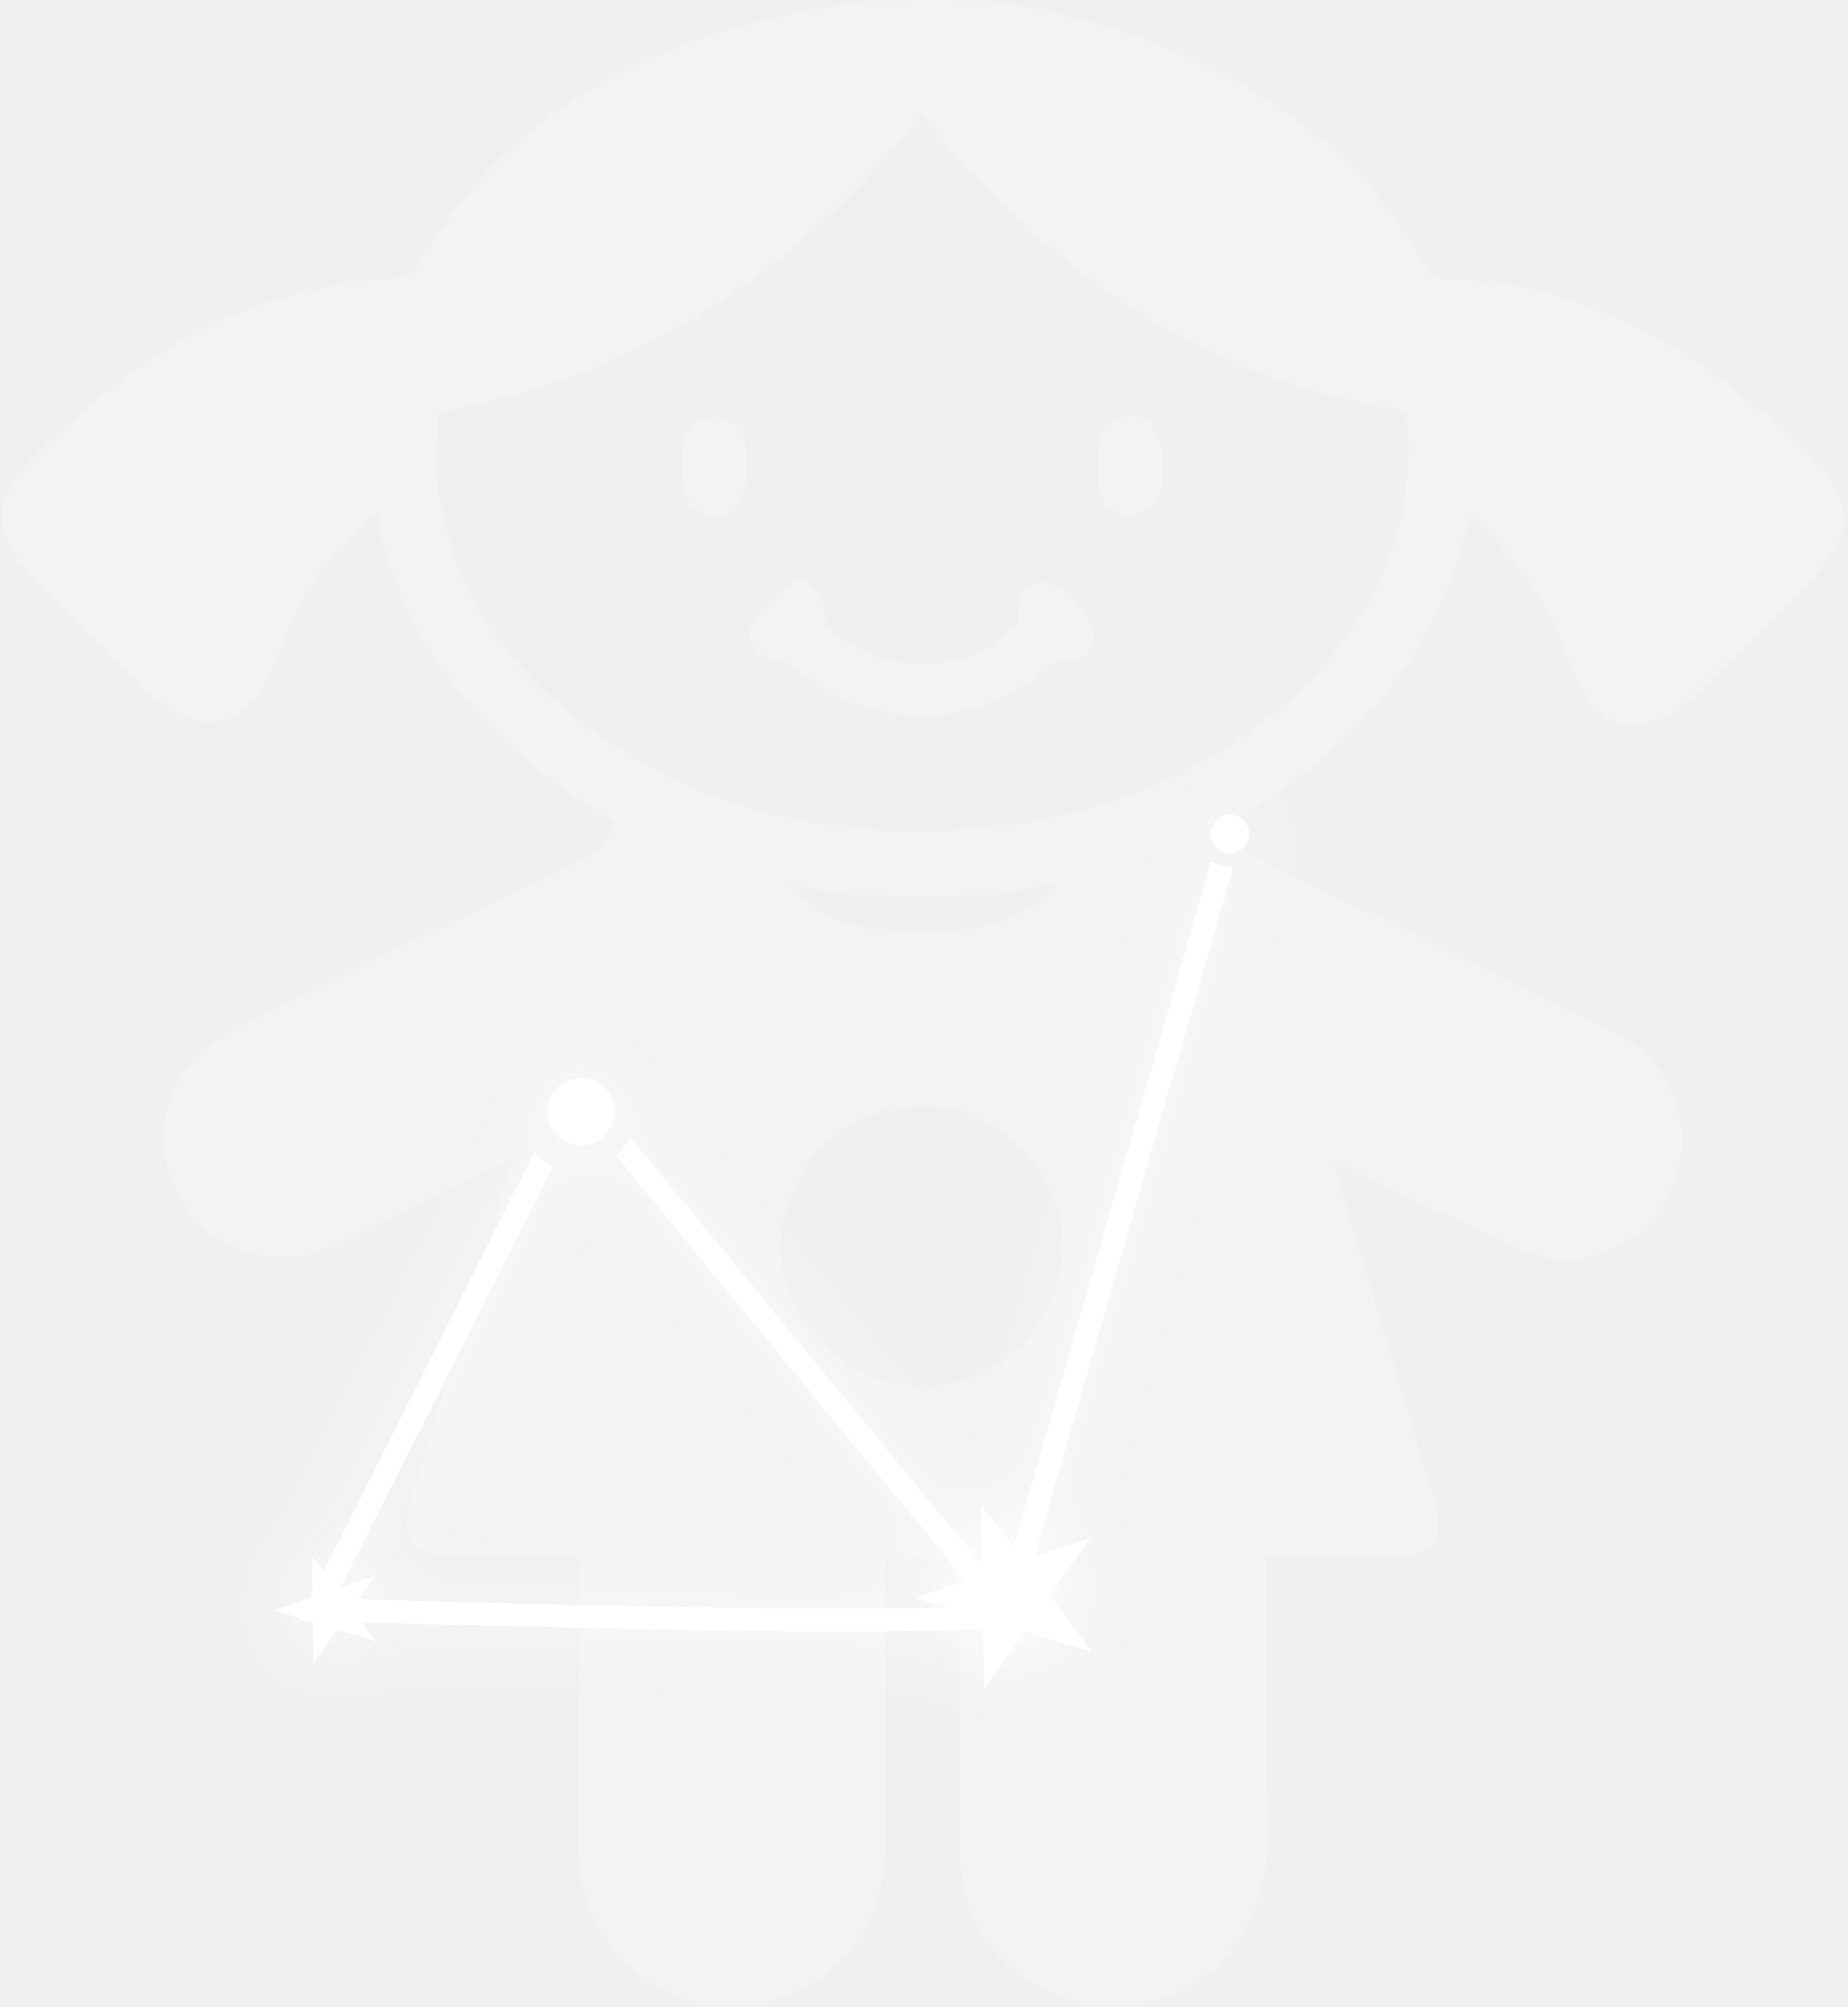
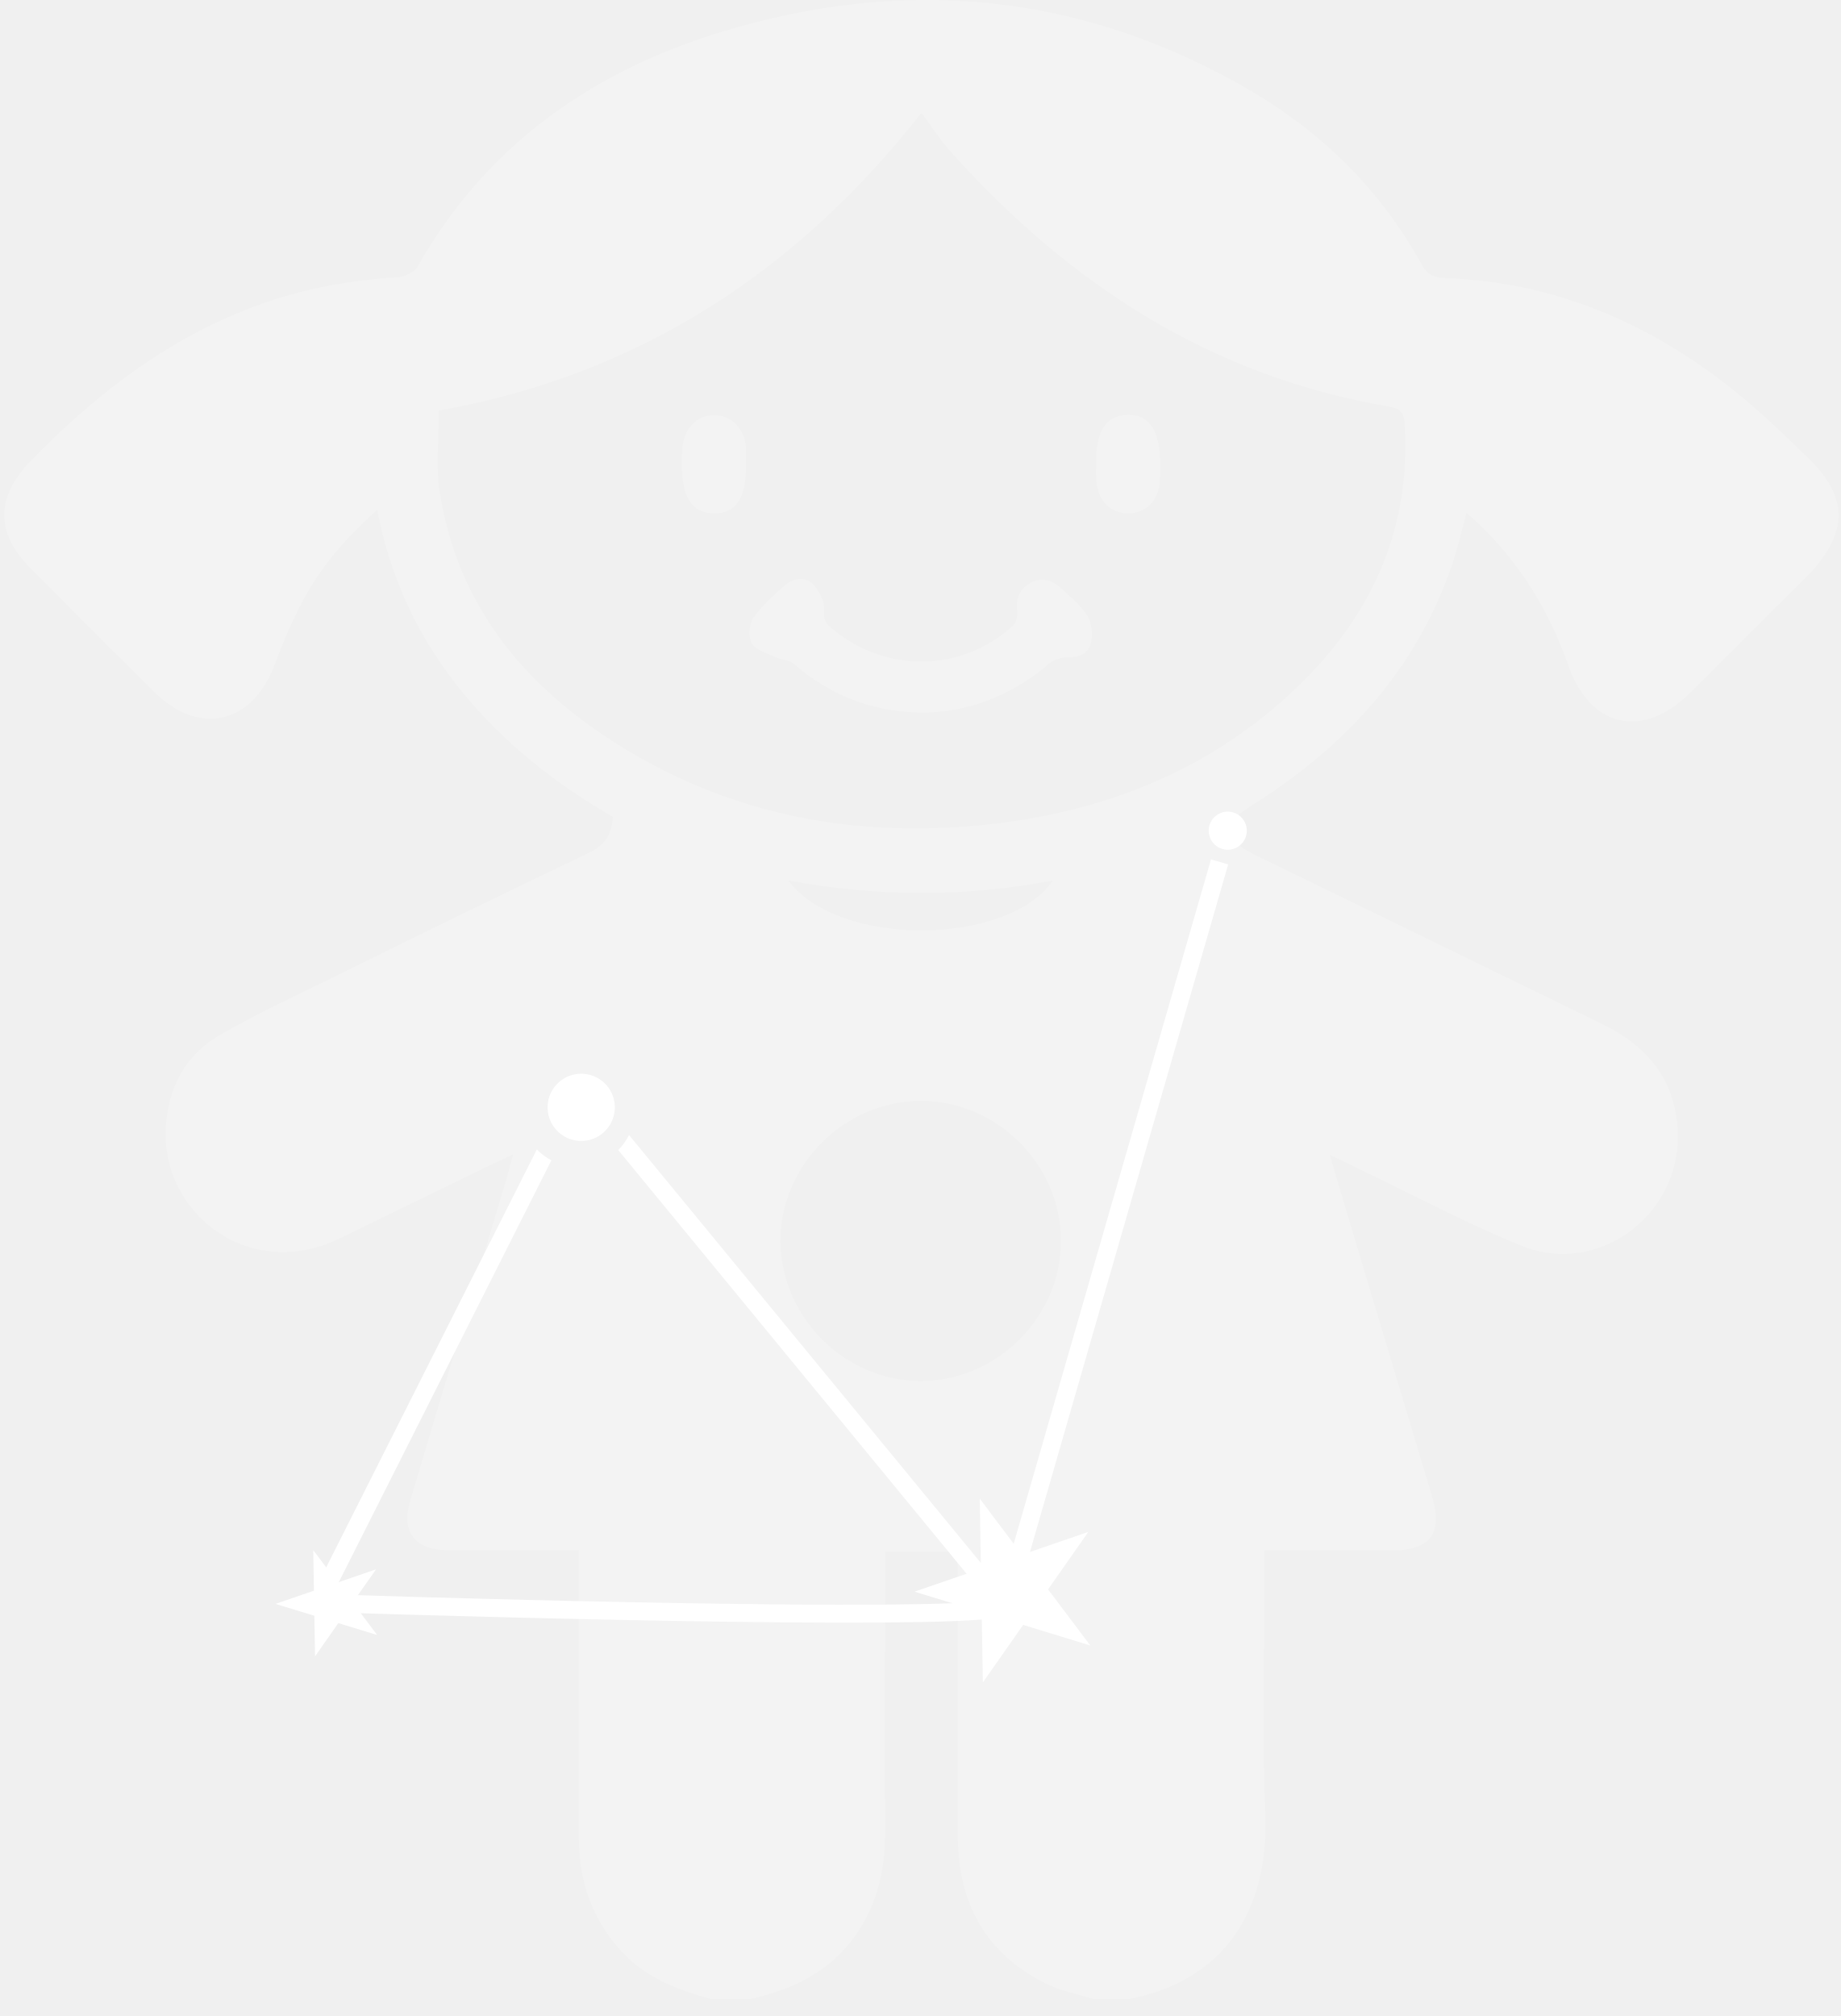
- <svg xmlns="http://www.w3.org/2000/svg" width="243" height="264" viewBox="0 0 243 264" fill="none">
+ <svg xmlns="http://www.w3.org/2000/svg" width="105" height="115" viewBox="0 0 105 115" fill="none">
  <g opacity="0.2">
-     <path d="M238.574 60.615C235.375 57.519 232.176 54.372 228.668 51.586C217.523 42.66 204.934 37.242 190.539 36.726C188.992 36.675 188.063 36.21 187.341 34.817C182.026 25.169 174.442 17.688 165.052 12.116C142.711 -1.041 118.978 -3.259 94.419 4.377C77.496 9.639 63.72 19.442 54.794 35.23C54.382 35.952 53.092 36.572 52.163 36.623C45.146 37.036 38.387 38.377 31.887 41.009C20.897 45.394 11.868 52.514 3.716 60.873C-0.876 65.619 -0.979 70.366 3.664 75.009C9.082 80.478 14.551 85.948 20.071 91.416C25.901 97.195 32.918 95.647 35.859 87.96C36.943 85.07 38.129 82.233 39.574 79.498C41.947 74.906 45.301 71.088 49.48 67.322C51.234 76.506 55.001 84.348 60.573 91.21C66.197 98.175 73.111 103.541 80.592 107.875C80.489 110.558 79.199 111.796 77.135 112.777C65.99 118.091 54.898 123.508 43.856 128.977C38.8 131.454 33.641 133.827 28.739 136.665C24.199 139.245 21.877 143.578 21.568 148.79C20.845 160.14 32.506 169.376 44.527 163.546C50.461 160.656 56.394 157.767 62.327 154.878C63.875 154.104 65.475 153.381 67.435 152.453C67.022 153.846 66.816 154.723 66.558 155.652C62.327 169.84 58.045 184.029 53.814 198.269C52.627 202.241 54.433 204.615 58.561 204.718C61.037 204.77 63.514 204.718 66.042 204.718H76.103V207.917C76.103 219.526 76.103 231.083 76.103 242.691C76.103 248.522 77.909 253.63 81.933 257.912C85.132 261.266 89.26 262.813 93.594 264H98.753C103.5 262.917 107.834 261.111 111.187 257.396C115.108 253.01 116.553 247.799 116.553 242.021C116.501 230.722 116.553 219.371 116.553 208.072V204.924H126.046C126.098 205.801 126.15 206.73 126.15 207.607C126.15 219.164 126.15 230.773 126.15 242.33C126.15 251.101 129.658 257.912 137.758 261.936C139.719 262.917 141.937 263.329 144.053 264H148.696C161.337 261.627 167.219 252.236 166.754 239.802C166.342 229.071 166.651 218.339 166.651 207.607V204.77C172.43 204.77 177.847 204.77 183.265 204.77C188.579 204.77 190.282 202.551 188.734 197.443C185.432 186.454 182.13 175.464 178.828 164.474C177.692 160.656 176.557 156.838 175.268 152.504C176.661 153.175 177.589 153.588 178.466 154.052C185.896 157.561 193.171 161.533 200.755 164.577C210.661 168.499 221.393 160.605 221.238 149.925C221.135 142.959 217.472 138.264 211.332 135.272C196.163 127.894 180.995 120.464 165.774 113.086C163.917 112.157 161.956 111.177 162.266 109.01C162.421 107.927 164.175 106.895 165.361 106.121C177.383 98.485 186.567 88.527 191.313 74.906C192.087 72.636 192.655 70.263 193.326 67.735C193.945 68.251 194.254 68.508 194.564 68.818C200.239 74.132 204.212 80.53 206.792 87.908C209.681 96.163 216.698 97.659 222.889 91.468C228.1 86.257 233.363 81.046 238.574 75.835C243.733 70.314 243.785 65.671 238.574 60.615ZM121.197 145.384C131.257 145.333 139.771 153.743 139.771 163.855C139.822 173.916 131.257 182.429 121.197 182.378C111.187 182.326 102.88 174.019 102.726 164.01C102.674 153.949 111.084 145.436 121.197 145.384ZM103.758 116.285C115.624 118.452 126.975 118.504 138.687 116.285C133.012 124.798 110.568 125.314 103.758 116.285ZM169.644 91.984C158.551 102.045 145.188 107.204 130.38 108.855C112.993 110.764 96.534 107.824 81.52 98.485C68.983 90.694 60.109 80.066 57.735 65C57.168 61.492 57.632 57.88 57.632 54.217C83.945 49.522 104.841 35.952 121.351 14.902C122.693 16.708 123.879 18.565 125.376 20.216C141.009 37.603 159.686 49.728 183.161 53.701C184.658 53.959 185.07 54.578 185.174 56.023C186.051 70.624 180.221 82.387 169.644 91.984Z" fill="white" />
-     <path d="M120.99 94.099C114.695 93.945 109.226 91.778 104.479 87.65C103.86 87.134 102.828 87.134 102.054 86.773C100.971 86.257 99.526 85.896 98.959 84.967C98.443 84.142 98.598 82.439 99.114 81.665C100.249 80.014 101.796 78.621 103.344 77.279C104.479 76.299 106.027 76.093 107.059 77.176C107.885 78.053 108.607 79.498 108.504 80.633C108.401 81.82 108.71 82.336 109.484 82.955C116.552 88.94 126.613 88.837 133.424 82.645C133.837 82.284 134.043 81.407 133.991 80.84C133.785 79.292 134.146 78.002 135.488 77.125C136.932 76.196 138.377 76.454 139.615 77.537C140.905 78.724 142.35 79.859 143.278 81.356C143.898 82.336 144.001 83.935 143.691 85.07C143.278 86.463 141.885 86.876 140.389 86.825C139.667 86.825 138.738 87.186 138.119 87.702C133.321 91.881 127.078 94.254 120.99 94.099Z" fill="white" />
-     <path d="M98.186 61.492C98.186 65.825 96.845 67.838 93.955 67.786C91.066 67.786 89.725 65.722 89.725 61.44C89.725 60.666 89.725 59.892 89.776 59.118C90.034 56.538 91.737 54.784 94.007 54.836C96.277 54.836 98.031 56.642 98.186 59.17C98.186 59.944 98.186 60.718 98.186 61.492Z" fill="white" />
-     <path d="M144.415 61.285C144.364 56.9 145.705 54.888 148.543 54.785C151.432 54.681 152.877 56.848 152.877 61.337C152.877 62.111 152.877 62.885 152.825 63.659C152.619 66.135 151.019 67.735 148.749 67.786C146.376 67.838 144.673 66.187 144.467 63.607C144.364 62.833 144.415 62.059 144.415 61.285Z" fill="white" />
+     <path d="M103.198 26.183C101.816 24.845 100.434 23.486 98.919 22.282C94.105 18.427 88.667 16.087 82.449 15.864C81.78 15.842 81.379 15.641 81.067 15.039C78.772 10.872 75.496 7.64 71.44 5.233C61.79 -0.45 51.538 -1.408 40.93 1.89C33.62 4.164 27.669 8.398 23.814 15.218C23.636 15.53 23.078 15.797 22.677 15.819C19.646 15.998 16.727 16.577 13.919 17.714C9.172 19.608 5.272 22.684 1.75 26.294C-0.233 28.344 -0.278 30.395 1.728 32.4C4.068 34.763 6.431 37.125 8.815 39.487C11.334 41.983 14.364 41.315 15.635 37.994C16.103 36.746 16.615 35.52 17.239 34.339C18.265 32.356 19.713 30.707 21.518 29.08C22.276 33.047 23.903 36.434 26.31 39.398C28.739 42.407 31.725 44.725 34.957 46.597C34.912 47.756 34.355 48.291 33.464 48.714C28.65 51.009 23.858 53.349 19.089 55.712C16.905 56.782 14.676 57.807 12.559 59.032C10.598 60.147 9.595 62.019 9.461 64.27C9.149 69.173 14.186 73.162 19.379 70.644C21.942 69.396 24.505 68.148 27.068 66.9C27.736 66.565 28.427 66.253 29.274 65.852C29.096 66.454 29.006 66.833 28.895 67.234C27.068 73.363 25.218 79.491 23.39 85.642C22.878 87.358 23.658 88.383 25.441 88.428C26.51 88.45 27.58 88.428 28.672 88.428H33.018V89.81C33.018 94.824 33.018 99.816 33.018 104.831C33.018 107.349 33.798 109.555 35.536 111.405C36.918 112.854 38.701 113.522 40.573 114.035H42.802C44.852 113.567 46.724 112.787 48.173 111.182C49.867 109.288 50.49 107.037 50.49 104.541C50.468 99.66 50.49 94.757 50.49 89.877V88.517H54.591C54.613 88.896 54.636 89.297 54.636 89.676C54.636 94.668 54.636 99.683 54.636 104.675C54.636 108.463 56.151 111.405 59.65 113.144C60.497 113.567 61.455 113.745 62.369 114.035H64.375C69.835 113.01 72.376 108.954 72.175 103.583C71.997 98.947 72.13 94.312 72.13 89.676V88.45C74.626 88.45 76.967 88.45 79.307 88.45C81.602 88.45 82.338 87.492 81.669 85.286C80.243 80.539 78.816 75.792 77.39 71.045C76.9 69.396 76.409 67.746 75.852 65.874C76.454 66.164 76.855 66.342 77.234 66.543C80.443 68.058 83.586 69.775 86.862 71.089C91.141 72.783 95.776 69.373 95.709 64.76C95.665 61.751 94.082 59.723 91.43 58.431C84.878 55.244 78.326 52.035 71.752 48.848C70.949 48.447 70.102 48.023 70.236 47.087C70.303 46.619 71.061 46.173 71.573 45.839C76.766 42.541 80.733 38.239 82.783 32.356C83.118 31.375 83.363 30.35 83.653 29.258C83.92 29.481 84.054 29.592 84.187 29.726C86.639 32.022 88.355 34.785 89.469 37.972C90.717 41.538 93.748 42.184 96.422 39.51C98.673 37.259 100.947 35.008 103.198 32.757C105.426 30.372 105.448 28.367 103.198 26.183ZM52.496 62.799C56.842 62.777 60.519 66.409 60.519 70.777C60.542 75.123 56.842 78.8 52.496 78.778C48.173 78.756 44.585 75.168 44.518 70.844C44.495 66.498 48.128 62.821 52.496 62.799ZM44.964 50.229C50.089 51.165 54.992 51.188 60.051 50.229C57.6 53.907 47.905 54.13 44.964 50.229ZM73.423 39.733C68.632 44.078 62.859 46.307 56.463 47.02C48.953 47.845 41.843 46.575 35.358 42.541C29.942 39.175 26.109 34.584 25.084 28.077C24.839 26.561 25.04 25.001 25.04 23.419C36.406 21.391 45.431 15.53 52.563 6.437C53.142 7.217 53.655 8.019 54.301 8.732C61.054 16.243 69.122 21.48 79.262 23.196C79.908 23.308 80.087 23.575 80.131 24.199C80.51 30.506 77.992 35.587 73.423 39.733Z" fill="white" />
+     <path d="M52.407 40.646C49.688 40.579 47.325 39.643 45.275 37.861C45.008 37.638 44.562 37.638 44.227 37.482C43.76 37.259 43.136 37.103 42.89 36.702C42.667 36.345 42.734 35.609 42.957 35.275C43.447 34.562 44.116 33.96 44.785 33.381C45.275 32.958 45.944 32.868 46.389 33.336C46.746 33.715 47.058 34.339 47.013 34.83C46.969 35.342 47.102 35.565 47.437 35.832C50.49 38.418 54.836 38.373 57.778 35.699C57.956 35.543 58.045 35.164 58.023 34.919C57.934 34.25 58.09 33.693 58.669 33.314C59.293 32.913 59.917 33.024 60.452 33.492C61.009 34.005 61.633 34.495 62.034 35.142C62.302 35.565 62.346 36.256 62.213 36.746C62.034 37.348 61.432 37.526 60.786 37.504C60.474 37.504 60.073 37.66 59.806 37.883C57.733 39.688 55.036 40.713 52.407 40.646Z" fill="white" />
+     <path d="M42.556 26.561C42.556 28.433 41.977 29.302 40.729 29.28C39.481 29.28 38.901 28.388 38.901 26.539C38.901 26.204 38.901 25.87 38.924 25.536C39.035 24.422 39.77 23.664 40.751 23.686C41.732 23.686 42.489 24.466 42.556 25.558C42.556 25.892 42.556 26.227 42.556 26.561Z" fill="white" />
+     <path d="M62.525 26.473C62.503 24.578 63.082 23.709 64.308 23.665C65.556 23.62 66.18 24.556 66.18 26.495C66.18 26.829 66.18 27.164 66.158 27.498C66.069 28.568 65.378 29.259 64.397 29.281C63.372 29.303 62.636 28.59 62.547 27.476C62.503 27.141 62.525 26.807 62.525 26.473Z" fill="white" />
  </g>
-   <g filter="url(#filter0_f_92_9588)">
-     <path fill-rule="evenodd" clip-rule="evenodd" d="M40.367 211.009L39.309 213.106L41.657 213.183C56.283 213.665 78.373 214.264 97.107 214.501C106.472 214.619 115.011 214.646 121.364 214.521C124.537 214.459 127.187 214.358 129.128 214.21C130.096 214.136 130.918 214.048 131.554 213.941C131.87 213.887 132.171 213.824 132.435 213.745C132.652 213.68 133.026 213.555 133.344 213.294L133.704 212.998L133.833 212.551L162.174 114.238L159.291 113.407L131.74 208.981L82.895 149.572C82.47 150.538 81.849 151.395 81.086 152.095L129.644 211.156C129.413 211.177 129.165 211.198 128.9 211.219C127.043 211.361 124.46 211.46 121.305 211.522C115.001 211.645 106.5 211.619 97.145 211.501C79.415 211.277 58.665 210.727 44.103 210.261L72.777 153.371C71.841 152.932 71.013 152.308 70.337 151.547L40.367 211.009Z" fill="white" />
-     <circle cx="76.423" cy="146.236" r="4.441" transform="rotate(92.9628 76.4234 146.236)" fill="white" />
-     <circle cx="161.806" cy="109.702" r="2.517" transform="rotate(92.9628 161.806 109.702)" fill="white" />
-     <path d="M143.397 202.302L138.076 209.895L143.653 217.302L134.787 214.588L129.466 222.181L129.308 212.91L120.442 210.196L129.21 207.181L129.052 197.91L134.629 205.317L143.397 202.302Z" fill="white" />
-     <path d="M49.325 207.246L46.25 211.635L49.474 215.916L44.349 214.347L41.274 218.736L41.182 213.378L36.058 211.809L41.126 210.066L41.034 204.708L44.258 208.989L49.325 207.246Z" fill="white" />
-   </g>
-   <path fill-rule="evenodd" clip-rule="evenodd" d="M40.367 211.009L39.309 213.106L41.657 213.183C56.283 213.665 78.373 214.264 97.107 214.501C106.472 214.619 115.011 214.646 121.364 214.521C124.537 214.459 127.187 214.358 129.128 214.21C130.096 214.136 130.918 214.048 131.554 213.941C131.87 213.887 132.171 213.824 132.435 213.745C132.652 213.68 133.026 213.555 133.344 213.294L133.704 212.998L133.833 212.551L162.174 114.238L159.291 113.407L131.74 208.981L82.895 149.572C82.47 150.538 81.849 151.395 81.086 152.095L129.644 211.156C129.413 211.177 129.165 211.198 128.9 211.219C127.043 211.361 124.46 211.46 121.305 211.522C115.001 211.645 106.5 211.619 97.145 211.501C79.415 211.277 58.665 210.727 44.103 210.261L72.777 153.371C71.841 152.932 71.013 152.308 70.337 151.547L40.367 211.009Z" fill="white" />
-   <circle cx="76.423" cy="146.236" r="4.441" transform="rotate(92.9628 76.4234 146.236)" fill="white" />
-   <circle cx="161.806" cy="109.702" r="2.517" transform="rotate(92.9628 161.806 109.702)" fill="white" />
-   <path d="M143.397 202.302L138.076 209.895L143.653 217.302L134.787 214.588L129.466 222.181L129.308 212.91L120.442 210.196L129.21 207.181L129.052 197.91L134.629 205.317L143.397 202.302Z" fill="white" />
-   <path d="M49.325 207.246L46.25 211.635L49.474 215.916L44.349 214.347L41.274 218.736L41.182 213.378L36.058 211.809L41.126 210.066L41.034 204.708L44.258 208.989L49.325 207.246Z" fill="white" />
-   <defs>
-     <filter id="filter0_f_92_9588" x="26.059" y="97.185" width="148.264" height="134.996" filterUnits="userSpaceOnUse" color-interpolation-filters="sRGB">
-       <feFlood flood-opacity="0" result="BackgroundImageFix" />
-       <feBlend mode="normal" in="SourceGraphic" in2="BackgroundImageFix" result="shape" />
-       <feGaussianBlur stdDeviation="5" result="effect1_foregroundBlur_92_9588" />
-     </filter>
-   </defs>
+   <path fill-rule="evenodd" clip-rule="evenodd" d="M17.7 91.208L17.34 91.921L18.139 91.948C24.457 92.156 33.998 92.415 42.088 92.517C46.133 92.568 49.82 92.579 52.562 92.526C53.931 92.499 55.073 92.455 55.908 92.391C56.324 92.36 56.674 92.322 56.943 92.277C57.077 92.254 57.201 92.228 57.307 92.196C57.398 92.169 57.537 92.121 57.652 92.027L57.774 91.926L57.818 91.774L70.06 49.308L69.079 49.025L57.106 90.559L35.884 64.747C35.725 65.066 35.515 65.355 35.266 65.603L56.41 91.32C56.243 91.339 56.05 91.357 55.83 91.373C55.024 91.435 53.905 91.478 52.542 91.505C49.816 91.558 46.143 91.547 42.101 91.496C34.354 91.398 25.272 91.156 18.972 90.953L31.454 66.188C31.144 66.026 30.864 65.816 30.623 65.568L17.7 91.208Z" fill="white" />
+   <circle cx="33.154" cy="63.167" r="1.918" transform="rotate(92.9628 33.1541 63.1671)" fill="white" />
+   <circle cx="70.035" cy="47.386" r="1.087" transform="rotate(92.9628 70.0349 47.386)" fill="white" />
+   <path d="M62.084 87.384L59.786 90.664L62.195 93.864L58.365 92.691L56.067 95.971L55.999 91.967L52.169 90.794L55.956 89.492L55.888 85.487L58.297 88.687L62.084 87.384Z" fill="white" />
+   <path d="M21.45 89.521L20.121 91.416L21.514 93.266L19.3 92.588L17.972 94.484L17.932 92.169L15.719 91.492L17.908 90.739L17.868 88.424L19.261 90.274L21.45 89.521Z" fill="white" />
</svg>
